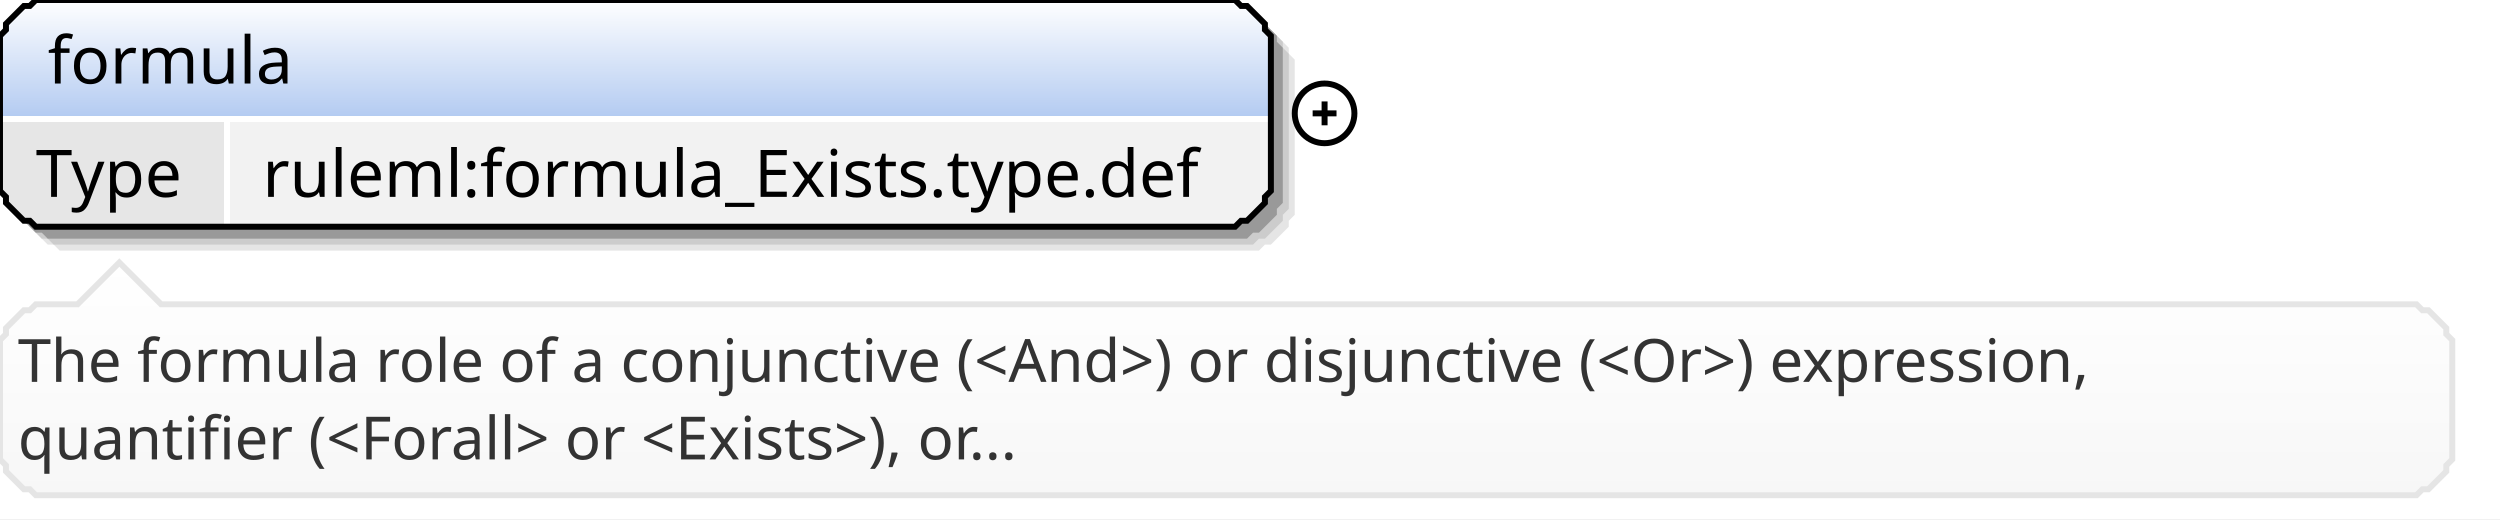
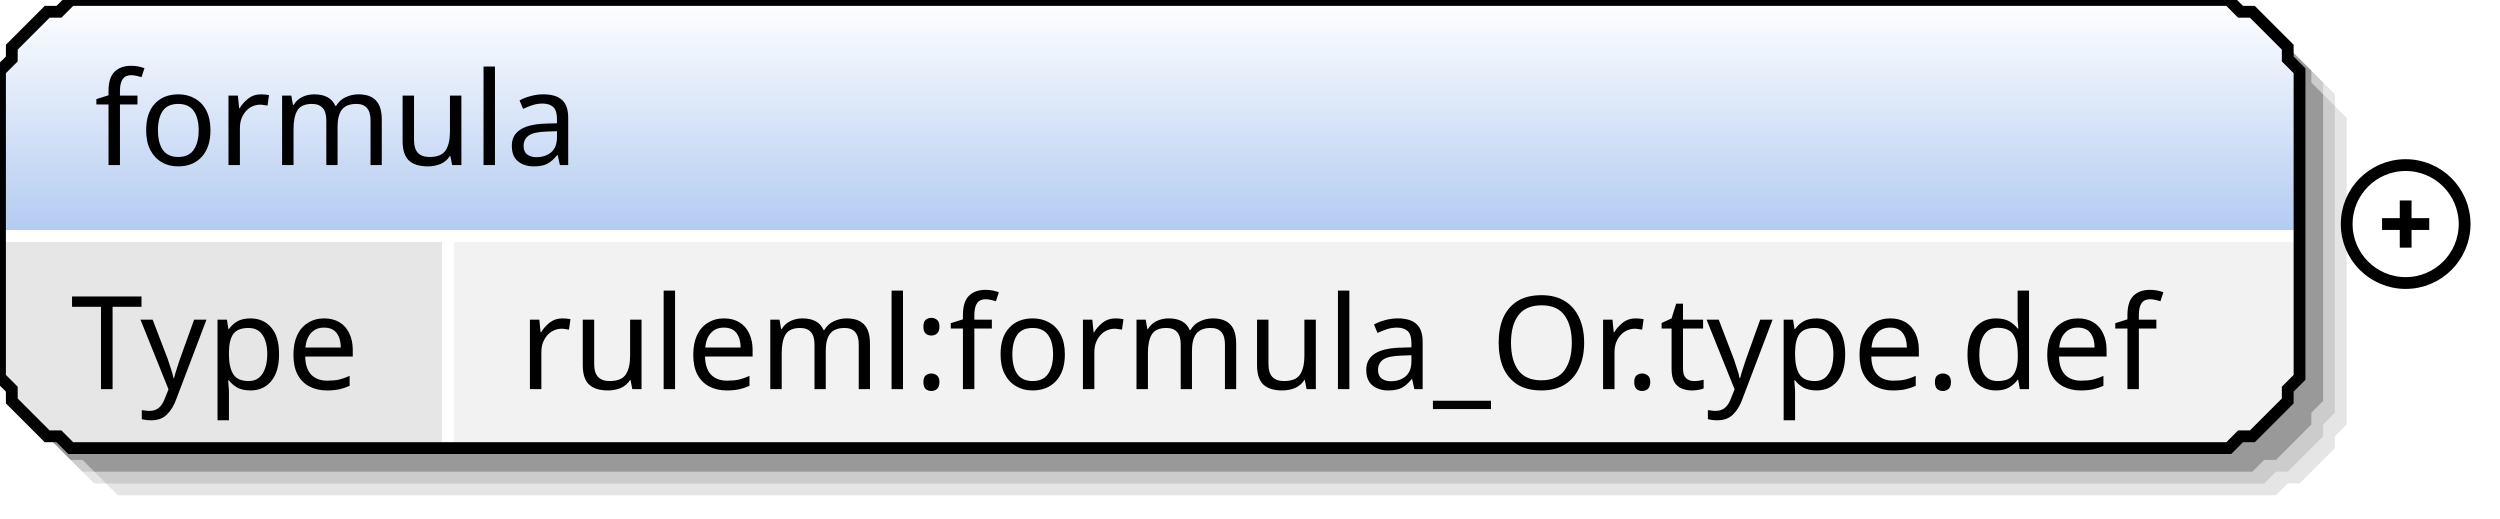
- <svg xmlns="http://www.w3.org/2000/svg" color-interpolation="auto" color-rendering="auto" fill="black" fill-opacity="1" font-family="'Dialog'" font-size="12" font-style="normal" font-weight="normal" height="87" image-rendering="auto" shape-rendering="auto" stroke="black" stroke-dasharray="none" stroke-dashoffset="0" stroke-linecap="square" stroke-linejoin="miter" stroke-miterlimit="10" stroke-opacity="1" stroke-width="1" text-rendering="auto" width="419">
+ <svg xmlns="http://www.w3.org/2000/svg" color-interpolation="auto" color-rendering="auto" fill="black" fill-opacity="1" font-family="'Dialog'" font-size="12" font-style="normal" font-weight="normal" height="44" image-rendering="auto" shape-rendering="auto" stroke="black" stroke-dasharray="none" stroke-dashoffset="0" stroke-linecap="square" stroke-linejoin="miter" stroke-miterlimit="10" stroke-opacity="1" stroke-width="1" text-rendering="auto" width="212">
  <defs id="genericDefs" />
  <g>
    <defs id="defs1">
      <linearGradient gradientUnits="userSpaceOnUse" id="linearGradient1" spreadMethod="pad" x1="0" x2="0" y1="0" y2="20">
        <stop offset="0%" stop-color="white" stop-opacity="1" />
        <stop offset="100%" stop-color="rgb(178,202,241)" stop-opacity="1" />
      </linearGradient>
-       <linearGradient gradientUnits="userSpaceOnUse" id="linearGradient2" spreadMethod="pad" x1="0" x2="0" y1="44" y2="83">
-         <stop offset="0%" stop-color="white" stop-opacity="1" />
-         <stop offset="100%" stop-color="rgb(247,247,247)" stop-opacity="1" />
-       </linearGradient>
      <clipPath clipPathUnits="userSpaceOnUse" id="clipPath1">
-         <path d="M0 0 L419 0 L419 87 L0 87 L0 0 Z" />
+         <path d="M0 0 L212 0 L212 44 L0 44 L0 0 Z" />
      </clipPath>
    </defs>
    <g fill="white" stroke="white" text-rendering="geometricPrecision">
-       <rect clip-path="url(#clipPath1)" height="87" stroke="none" width="419" x="0" y="0" />
+       <rect clip-path="url(#clipPath1)" height="44" stroke="none" width="212" x="0" y="0" />
    </g>
    <g fill="rgb(229,229,229)" font-family="sans-serif" font-size="11" stroke="rgb(229,229,229)" text-rendering="geometricPrecision">
-       <polygon clip-path="url(#clipPath1)" points=" 4 10 5 9 5 8 6 7 7 6 8 5 9 5 10 4 211 4 212 5 213 5 214 6 215 7 216 8 216 9 217 10 217 36 216 37 216 38 215 39 214 40 213 41 212 41 211 42 10 42 9 41 8 41 7 40 6 39 5 38 5 37 4 36" stroke="none" />
-       <polygon clip-path="url(#clipPath1)" fill="rgb(204,204,204)" points=" 3 9 4 8 4 7 5 6 6 5 7 4 8 4 9 3 210 3 211 4 212 4 213 5 214 6 215 7 215 8 216 9 216 35 215 36 215 37 214 38 213 39 212 40 211 40 210 41 9 41 8 40 7 40 6 39 5 38 4 37 4 36 3 35" stroke="none" />
-       <polygon clip-path="url(#clipPath1)" fill="rgb(153,153,153)" points=" 2 8 3 7 3 6 4 5 5 4 6 3 7 3 8 2 209 2 210 3 211 3 212 4 213 5 214 6 214 7 215 8 215 34 214 35 214 36 213 37 212 38 211 39 210 39 209 40 8 40 7 39 6 39 5 38 4 37 3 36 3 35 2 34" stroke="none" />
-       <polygon clip-path="url(#clipPath1)" fill="url(#linearGradient1)" points=" 0 6 1 5 1 4 2 3 3 2 4 1 5 1 6 0 207 0 208 1 209 1 210 2 211 3 212 4 212 5 213 6 213 20 212 20 212 20 211 20 210 20 209 20 208 20 207 20 6 20 5 20 4 20 3 20 2 20 1 20 1 20 0 20" shape-rendering="crispEdges" stroke="none" />
+       <polygon clip-path="url(#clipPath1)" points=" 4 10 5 9 5 8 6 7 7 6 8 5 9 5 10 4 193 4 194 5 195 5 196 6 197 7 198 8 198 9 199 10 199 36 198 37 198 38 197 39 196 40 195 41 194 41 193 42 10 42 9 41 8 41 7 40 6 39 5 38 5 37 4 36" stroke="none" />
+       <polygon clip-path="url(#clipPath1)" fill="rgb(204,204,204)" points=" 3 9 4 8 4 7 5 6 6 5 7 4 8 4 9 3 192 3 193 4 194 4 195 5 196 6 197 7 197 8 198 9 198 35 197 36 197 37 196 38 195 39 194 40 193 40 192 41 9 41 8 40 7 40 6 39 5 38 4 37 4 36 3 35" stroke="none" />
+       <polygon clip-path="url(#clipPath1)" fill="rgb(153,153,153)" points=" 2 8 3 7 3 6 4 5 5 4 6 3 7 3 8 2 191 2 192 3 193 3 194 4 195 5 196 6 196 7 197 8 197 34 196 35 196 36 195 37 194 38 193 39 192 39 191 40 8 40 7 39 6 39 5 38 4 37 3 36 3 35 2 34" stroke="none" />
+       <polygon clip-path="url(#clipPath1)" fill="url(#linearGradient1)" points=" 0 6 1 5 1 4 2 3 3 2 4 1 5 1 6 0 189 0 190 1 191 1 192 2 193 3 194 4 194 5 195 6 195 20 194 20 194 20 193 20 192 20 191 20 190 20 189 20 6 20 5 20 4 20 3 20 2 20 1 20 1 20 0 20" shape-rendering="crispEdges" stroke="none" />
      <polygon clip-path="url(#clipPath1)" fill="rgb(230,230,230)" points=" 0 20 1 20 1 20 2 20 3 20 4 20 5 20 6 20 38 20 38 20 38 20 38 20 38 20 38 20 38 20 38 20 38 32 38 33 38 34 38 35 38 36 38 37 38 37 38 38 6 38 5 37 4 37 3 36 2 35 1 34 1 33 0 32" shape-rendering="crispEdges" stroke="none" />
-       <polygon clip-path="url(#clipPath1)" fill="rgb(242,242,242)" points=" 38 20 38 20 38 20 38 20 38 20 38 20 38 20 38 20 207 20 208 20 209 20 210 20 211 20 212 20 212 20 213 20 213 32 212 33 212 34 211 35 210 36 209 37 208 37 207 38 38 38 38 37 38 37 38 36 38 35 38 34 38 33 38 32" shape-rendering="crispEdges" stroke="none" />
-       <line clip-path="url(#clipPath1)" fill="none" shape-rendering="crispEdges" stroke="white" x1="0" x2="212" y1="20" y2="20" />
+       <polygon clip-path="url(#clipPath1)" fill="rgb(242,242,242)" points=" 38 20 38 20 38 20 38 20 38 20 38 20 38 20 38 20 189 20 190 20 191 20 192 20 193 20 194 20 194 20 195 20 195 32 194 33 194 34 193 35 192 36 191 37 190 37 189 38 38 38 38 37 38 37 38 36 38 35 38 34 38 33 38 32" shape-rendering="crispEdges" stroke="none" />
+       <line clip-path="url(#clipPath1)" fill="none" shape-rendering="crispEdges" stroke="white" x1="0" x2="194" y1="20" y2="20" />
      <text clip-path="url(#clipPath1)" fill="black" shape-rendering="crispEdges" stroke="none" x="6" xml:space="preserve" y="33">Type</text>
-       <text clip-path="url(#clipPath1)" fill="black" shape-rendering="crispEdges" stroke="none" x="44" xml:space="preserve" y="33">ruleml:formula_Exists.type.def</text>
+       <text clip-path="url(#clipPath1)" fill="black" shape-rendering="crispEdges" stroke="none" x="44" xml:space="preserve" y="33">ruleml:formula_Or.type.def</text>
      <line clip-path="url(#clipPath1)" fill="none" shape-rendering="crispEdges" stroke="white" x1="38" x2="38" y1="20" y2="37" />
-       <polygon clip-path="url(#clipPath1)" fill="none" points=" 0 6 1 5 1 4 2 3 3 2 4 1 5 1 6 0 207 0 208 1 209 1 210 2 211 3 212 4 212 5 213 6 213 32 212 33 212 34 211 35 210 36 209 37 208 37 207 38 6 38 5 37 4 37 3 36 2 35 1 34 1 33 0 32" stroke="black" stroke-linecap="butt" />
+       <polygon clip-path="url(#clipPath1)" fill="none" points=" 0 6 1 5 1 4 2 3 3 2 4 1 5 1 6 0 189 0 190 1 191 1 192 2 193 3 194 4 194 5 195 6 195 32 194 33 194 34 193 35 192 36 191 37 190 37 189 38 6 38 5 37 4 37 3 36 2 35 1 34 1 33 0 32" stroke="black" stroke-linecap="butt" />
    </g>
    <g font-family="sans-serif" font-size="11" shape-rendering="crispEdges" stroke-linecap="butt" text-rendering="geometricPrecision">
      <text clip-path="url(#clipPath1)" stroke="none" x="8" xml:space="preserve" y="14">formula</text>
-       <circle clip-path="url(#clipPath1)" cx="222" cy="19" fill="none" r="5" shape-rendering="auto" />
-       <line clip-path="url(#clipPath1)" fill="none" shape-rendering="auto" x1="220" x2="224" y1="19" y2="19" />
-       <line clip-path="url(#clipPath1)" fill="none" shape-rendering="auto" x1="222" x2="222" y1="17" y2="21" />
-       <polygon clip-path="url(#clipPath1)" fill="url(#linearGradient2)" points=" 0 57 1 56 1 55 2 54 3 53 4 52 5 52 6 51 13 51 20 44 27 51 405 51 406 52 407 52 408 53 409 54 410 55 410 56 411 57 411 77 410 78 410 79 409 80 408 81 407 82 406 82 405 83 6 83 5 82 4 82 3 81 2 80 1 79 1 78 0 77" stroke="none" />
-       <polygon clip-path="url(#clipPath1)" fill="none" points=" 0 57 1 56 1 55 2 54 3 53 4 52 5 52 6 51 13 51 20 44 27 51 405 51 406 52 407 52 408 53 409 54 410 55 410 56 411 57 411 77 410 78 410 79 409 80 408 81 407 82 406 82 405 83 6 83 5 82 4 82 3 81 2 80 1 79 1 78 0 77" shape-rendering="auto" stroke="rgb(229,229,229)" />
-       <text clip-path="url(#clipPath1)" fill="rgb(51,51,51)" font-size="10" stroke="none" x="3" xml:space="preserve" y="64">The formula role of a conjunctive (&lt;And&gt;) or disjunctive (&lt;Or&gt;) expression, </text>
-       <text clip-path="url(#clipPath1)" fill="rgb(51,51,51)" font-size="10" stroke="none" x="3" xml:space="preserve" y="77">quantifier (&lt;Forall&gt; or &lt;Exists&gt;), or...</text>
+       <circle clip-path="url(#clipPath1)" cx="204" cy="19" fill="none" r="5" shape-rendering="auto" />
+       <line clip-path="url(#clipPath1)" fill="none" shape-rendering="auto" x1="202" x2="206" y1="19" y2="19" />
+       <line clip-path="url(#clipPath1)" fill="none" shape-rendering="auto" x1="204" x2="204" y1="17" y2="21" />
    </g>
  </g>
</svg>
